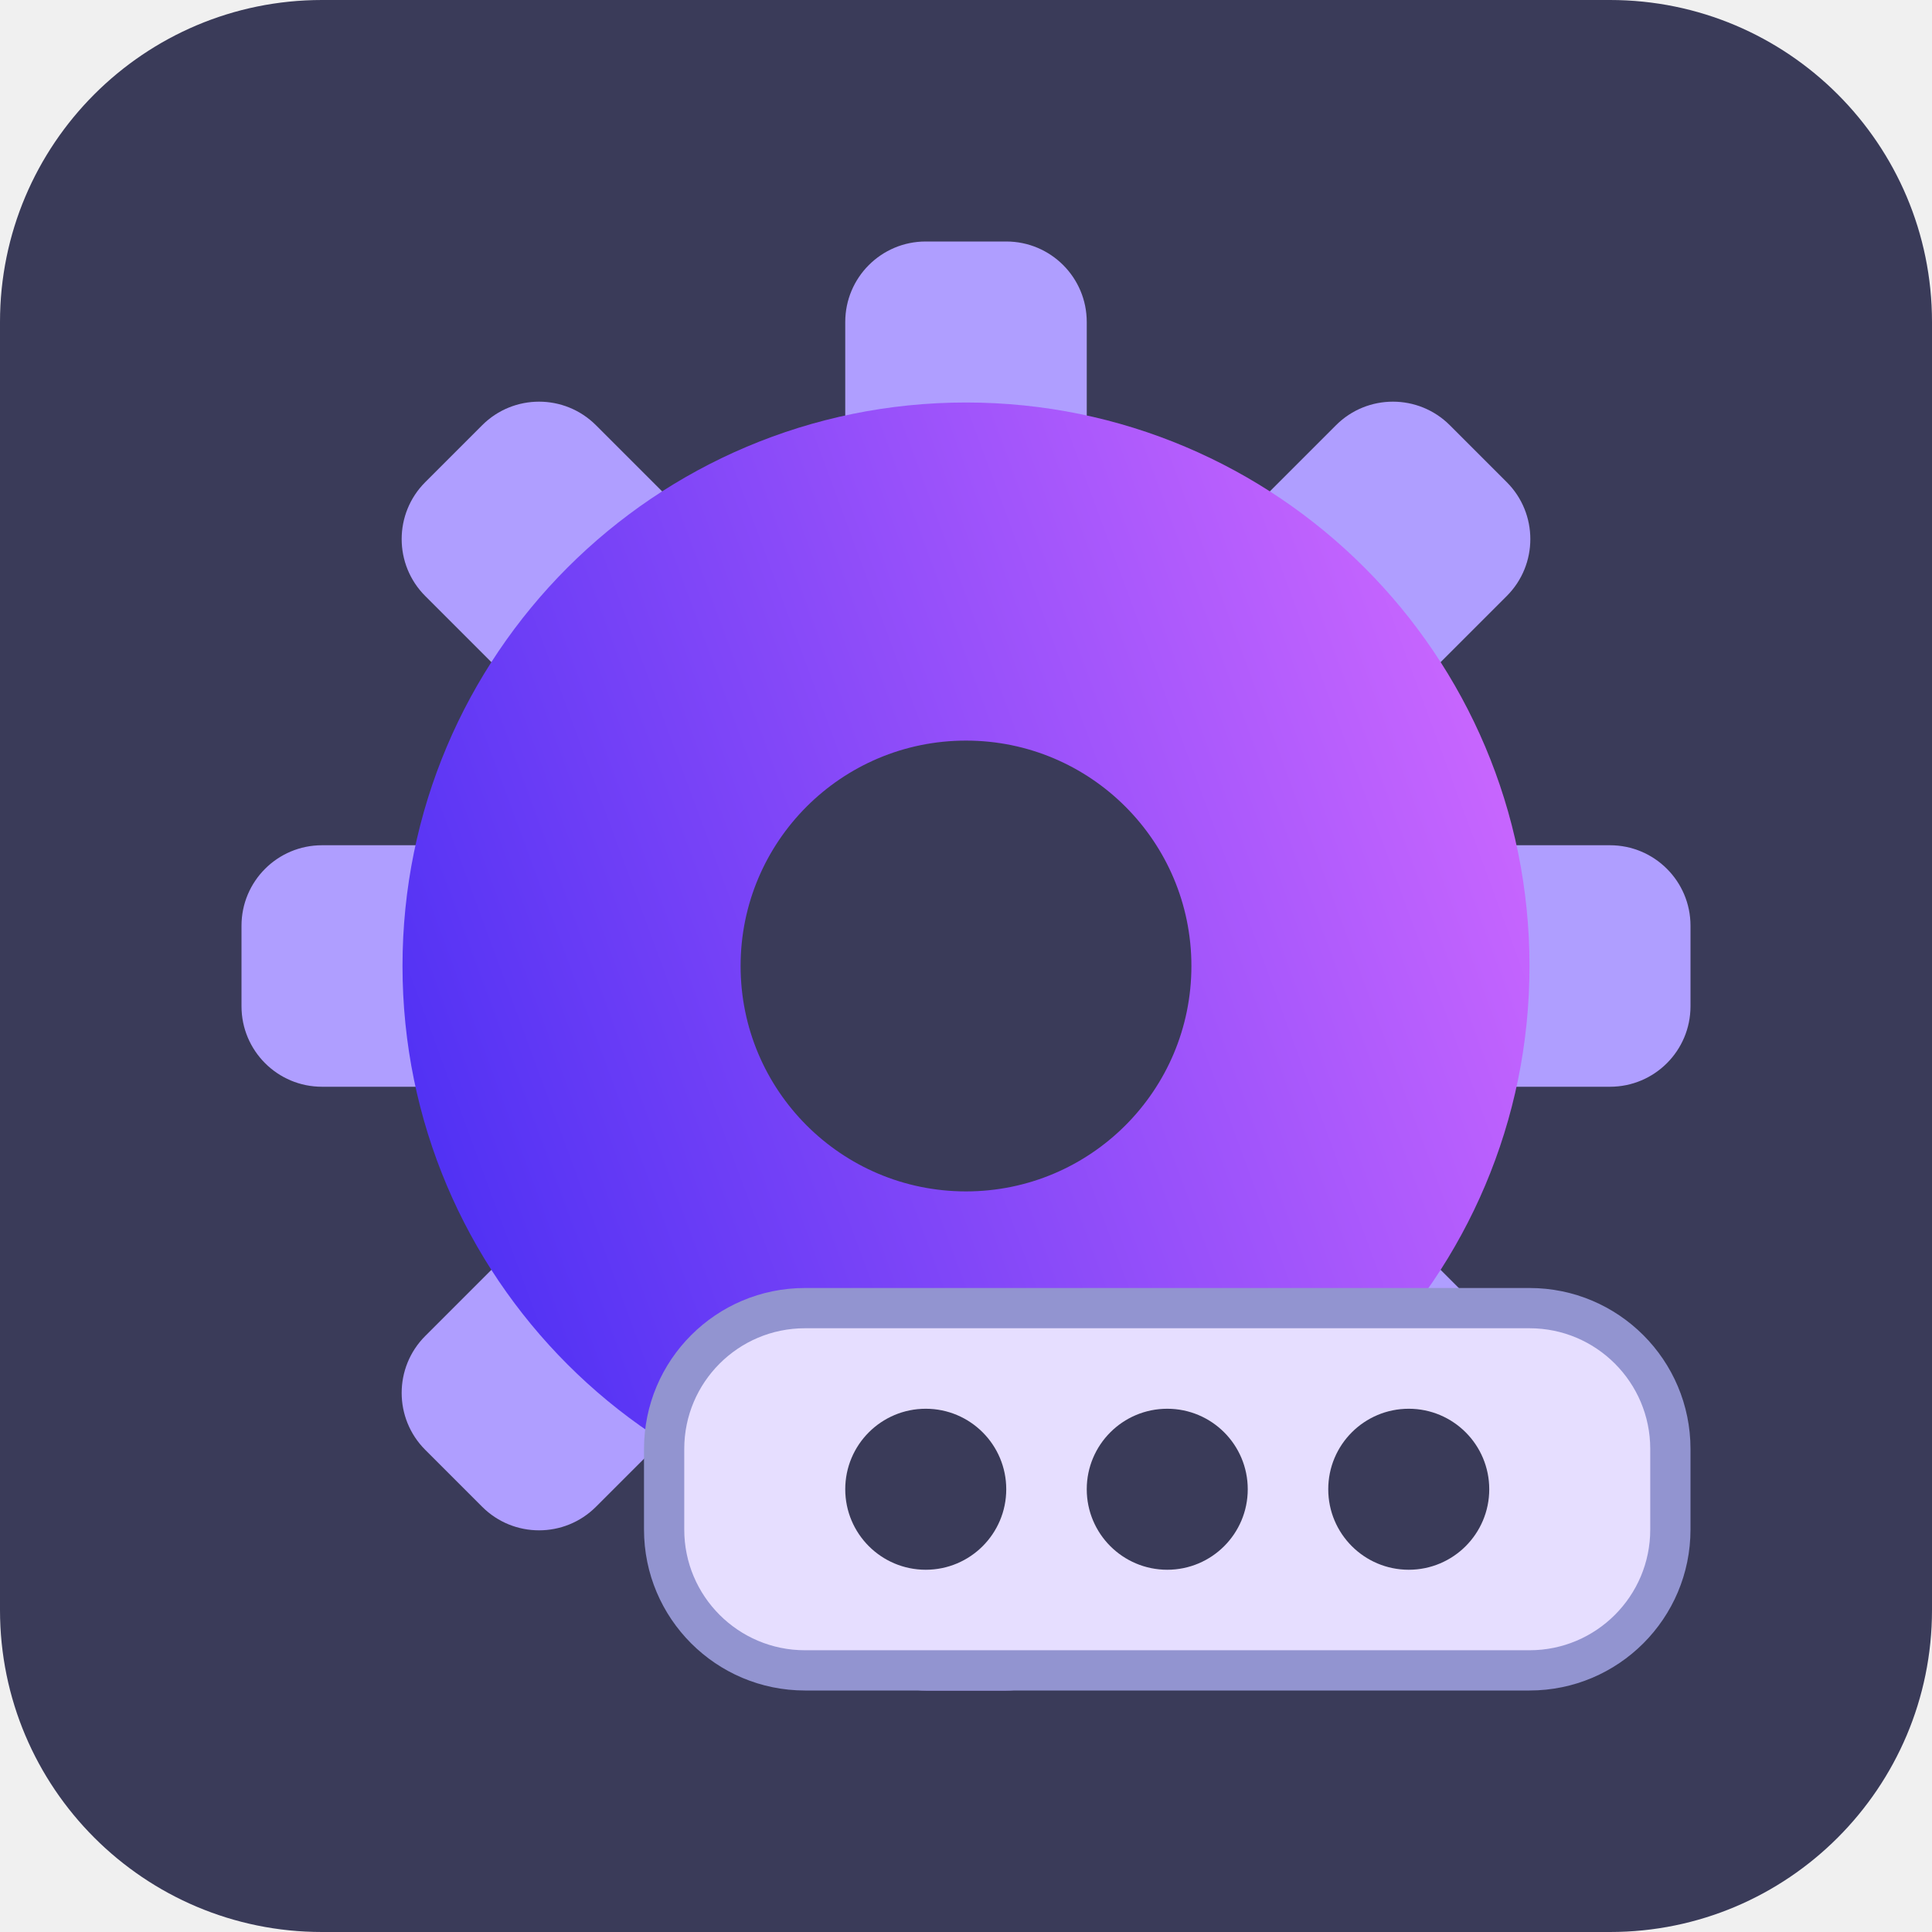
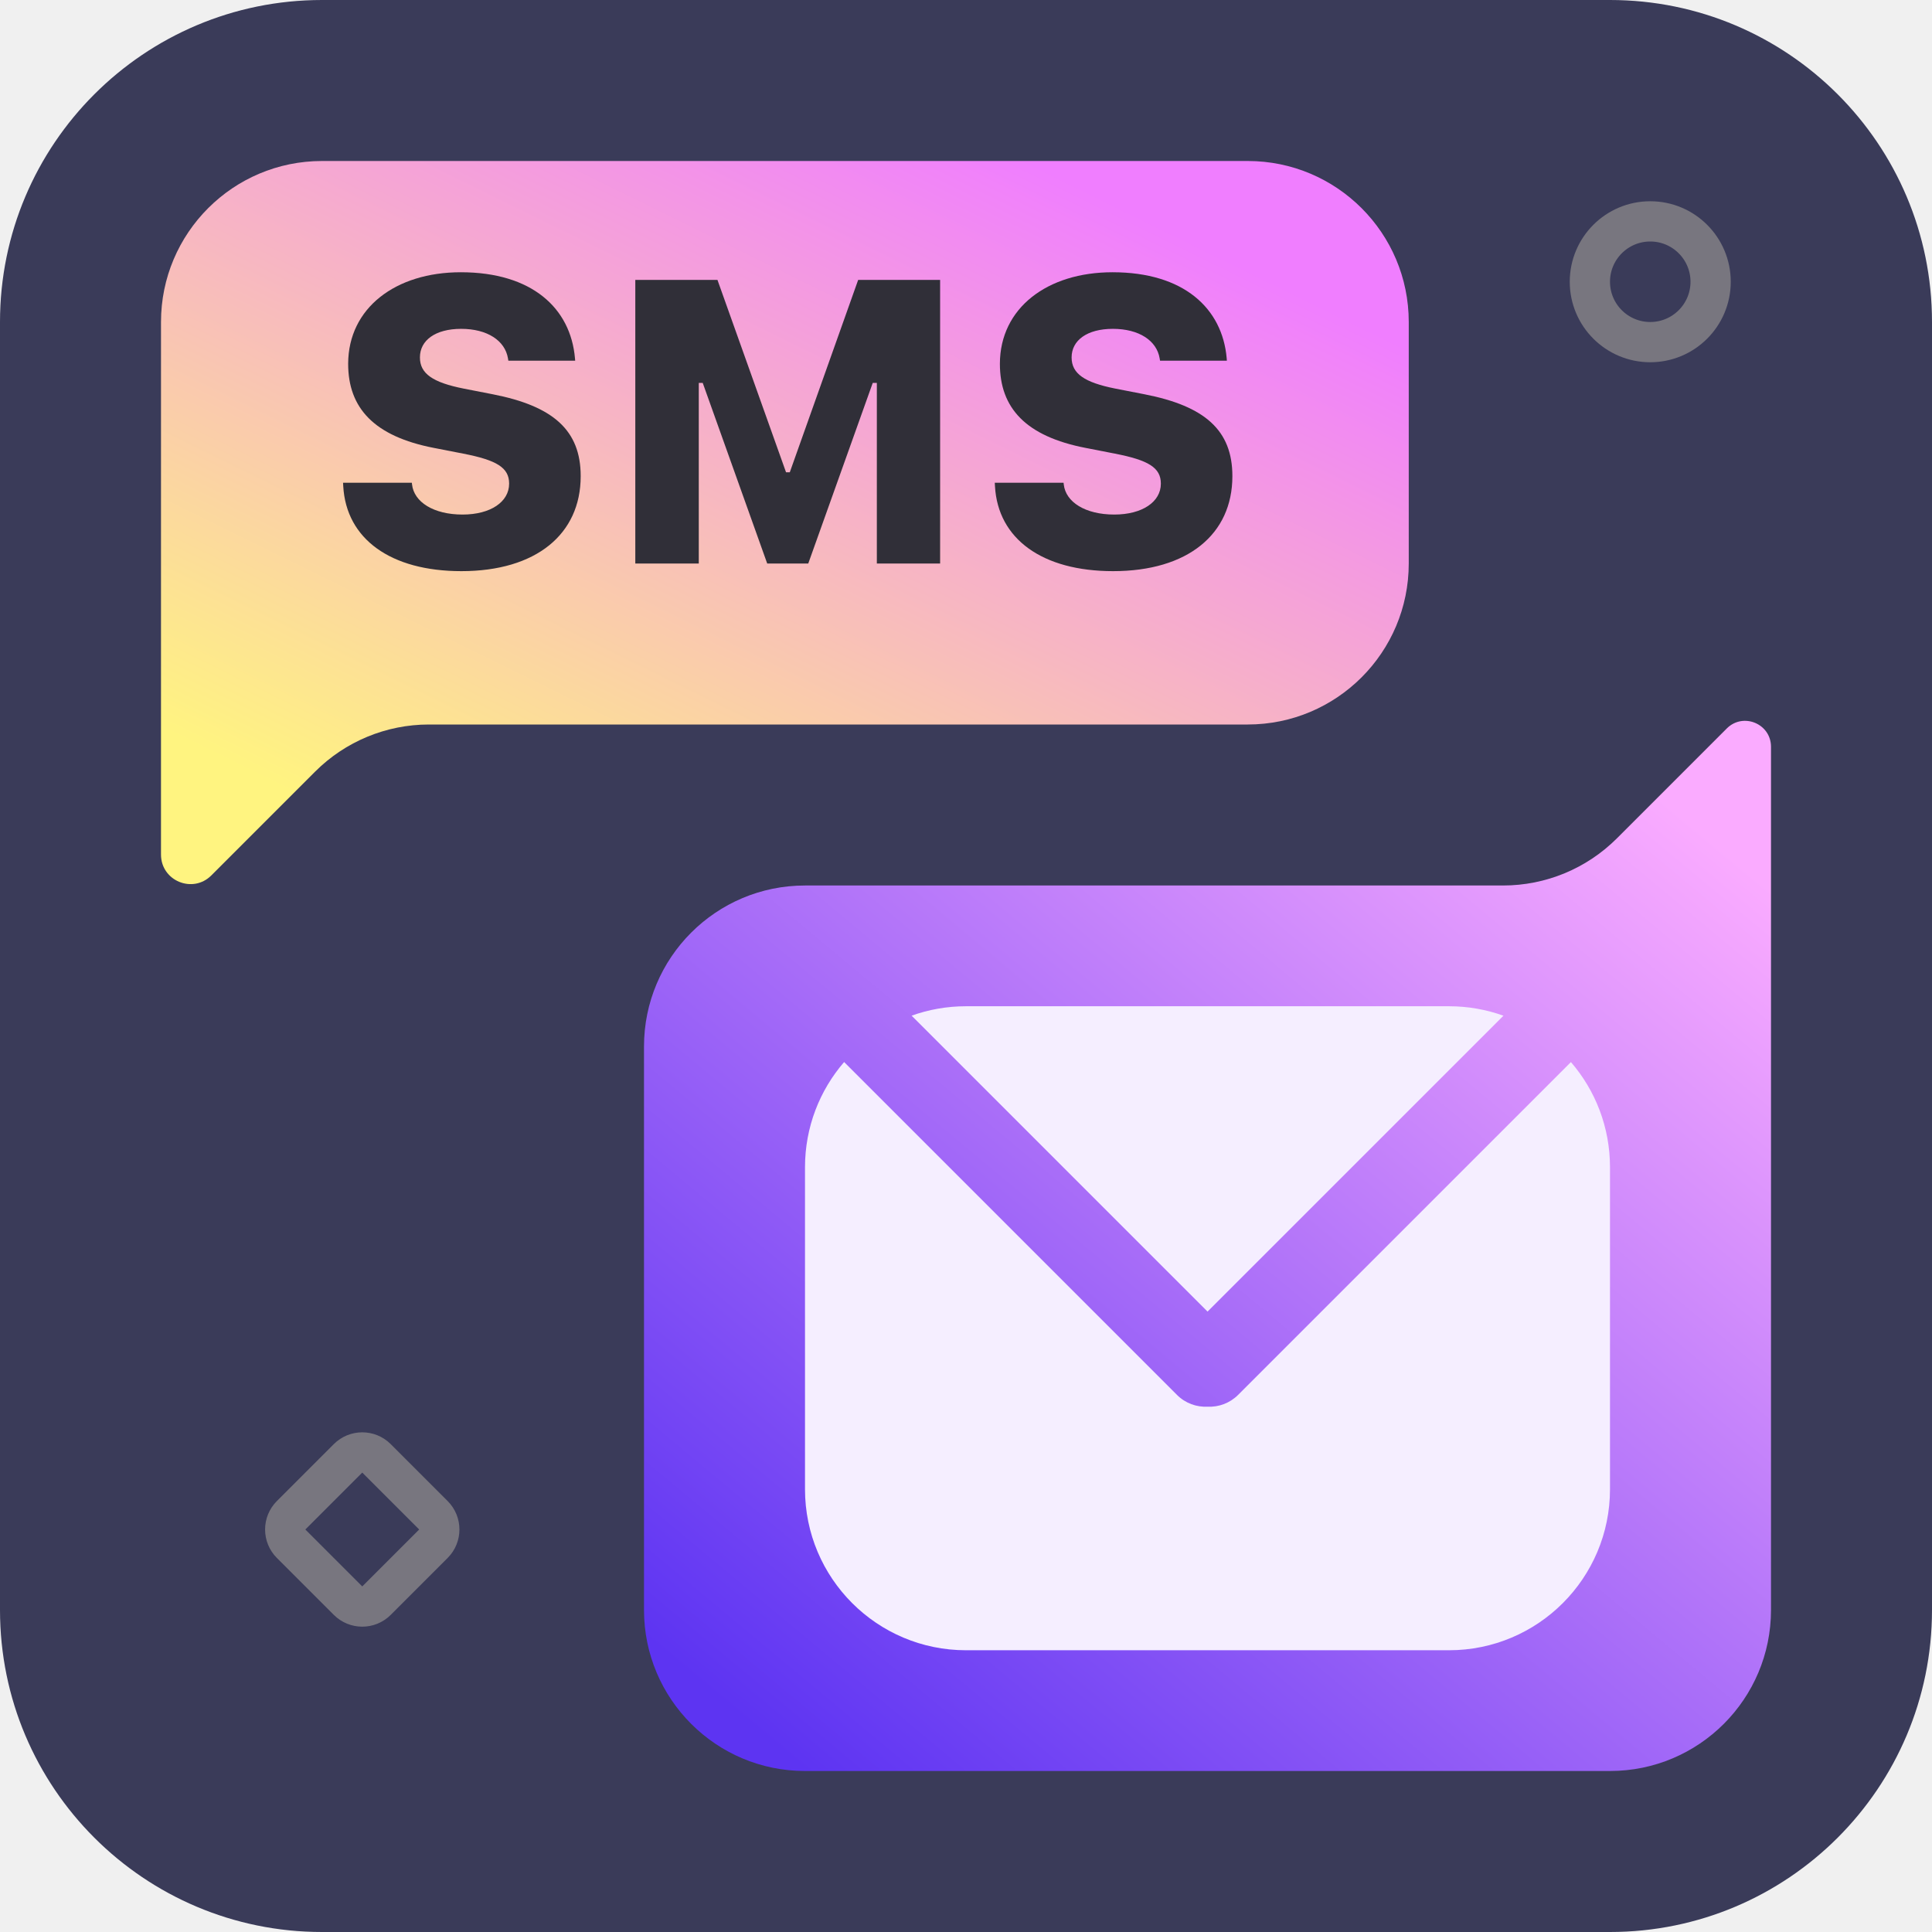
<svg xmlns="http://www.w3.org/2000/svg" width="48" height="48" viewBox="0 0 48 48" fill="none">
-   <g clip-path="url(#clip0_289_11393)">
-     <path d="M0 8C0 3.582 3.582 0 8 0H40C44.418 0 48 3.582 48 8V40C48 44.418 44.418 48 40 48H8C3.582 48 0 44.418 0 40V8Z" fill="#3A3B59" />
-     <path fill-rule="evenodd" clip-rule="evenodd" d="M21 8C21 6.895 21.895 6 23 6H25C26.105 6 27 6.895 27 8V12H21V8ZM21 40C21 41.105 21.895 42 23 42H25C26.105 42 27 41.105 27 40V36H21V40ZM8 27C6.895 27 6 26.105 6 25V23C6 21.895 6.895 21 8 21H12V27H8ZM40 27C41.105 27 42 26.105 42 25V23C42 21.895 41.105 21 40 21H36V27H40Z" fill="#AF9EFF" />
-     <path fill-rule="evenodd" clip-rule="evenodd" d="M10.565 14.808C9.784 14.027 9.784 12.76 10.565 11.979L11.979 10.565C12.76 9.784 14.026 9.784 14.807 10.565L17.636 13.393L13.393 17.636L10.565 14.808ZM33.192 37.435C33.973 38.216 35.24 38.216 36.021 37.435L37.435 36.021C38.216 35.24 38.216 33.973 37.435 33.192L34.606 30.364L30.364 34.607L33.192 37.435ZM14.807 37.435C14.026 38.216 12.76 38.216 11.979 37.435L10.565 36.021C9.784 35.24 9.784 33.973 10.565 33.192L13.393 30.364L17.636 34.607L14.807 37.435ZM37.435 14.808C38.216 14.027 38.216 12.76 37.435 11.979L36.021 10.565C35.24 9.784 33.973 9.784 33.192 10.565L30.364 13.393L34.606 17.636L37.435 14.808Z" fill="#AF9EFF" />
-     <path fill-rule="evenodd" clip-rule="evenodd" d="M24 38C31.732 38 38 31.732 38 24C38 16.268 31.732 10 24 10C16.268 10 10 16.268 10 24C10 31.732 16.268 38 24 38ZM24 29.6C27.093 29.6 29.6 27.093 29.6 24C29.6 20.907 27.093 18.4 24 18.4C20.907 18.4 18.4 20.907 18.4 24C18.4 27.093 20.907 29.6 24 29.6Z" fill="url(#paint0_linear_289_11393)" />
-     <path d="M16.5 36C16.5 34.067 18.067 32.5 20 32.5H38C39.933 32.5 41.5 34.067 41.5 36V38C41.5 39.933 39.933 41.5 38 41.5H20C18.067 41.5 16.5 39.933 16.5 38V36Z" fill="#E6DEFF" stroke="#9294D0" />
-     <circle cx="23" cy="37" r="2" fill="#3A3B59" />
-     <circle cx="29" cy="37" r="2" fill="#3A3B59" />
-     <circle cx="35" cy="37" r="2" fill="#3A3B59" />
-   </g>
+   <rect width="48" height="48" rx="8" fill="#3A3B59" />
+   <path d="M44 40C44 42.209 42.209 44 40 44H20C17.791 44 16 42.209 16 40V26C16 23.791 17.791 22 20 22H37.343C38.404 22 39.421 21.579 40.172 20.828L41.803 19.197L42.901 18.099C43.307 17.693 44 17.98 44 18.554V40Z" fill="url(#paint0_linear_4272_17342)" />
+   <path d="M4 8C4 5.791 5.791 4 8 4H31C33.209 4 35 5.791 35 8V14C35 16.209 33.209 18 31 18H10.657C9.596 18 8.579 18.421 7.828 19.172L6.5 20.5L5.25 21.75C4.789 22.211 4 21.885 4 21.232V8Z" fill="url(#paint1_linear_4272_17342)" />
+   <path d="M11.463 14.19C13.318 14.19 14.427 13.273 14.427 11.832V11.827C14.427 10.69 13.743 10.089 12.244 9.796L11.517 9.654C10.755 9.503 10.433 9.283 10.433 8.883V8.878C10.433 8.458 10.813 8.17 11.458 8.17C12.107 8.17 12.547 8.463 12.62 8.902L12.63 8.961H14.29L14.285 8.902C14.178 7.657 13.216 6.764 11.448 6.764C9.827 6.764 8.655 7.652 8.65 9.034V9.039C8.65 10.138 9.295 10.841 10.784 11.129L11.512 11.271C12.337 11.432 12.649 11.617 12.649 12.013V12.018C12.649 12.467 12.19 12.784 11.492 12.784C10.77 12.784 10.286 12.472 10.237 12.037L10.232 11.993H8.523L8.528 12.081C8.602 13.39 9.705 14.19 11.463 14.19Z" fill="#302F38" />
+   <path d="M15.784 14H17.361V9.513H17.459L19.061 14H20.081L21.683 9.513H21.785V14H23.357V6.954H21.321L19.622 11.734H19.529L17.825 6.954H15.784V14Z" fill="#302F38" />
+   <path d="M27.654 14.19C29.51 14.19 30.618 13.273 30.618 11.832V11.827C30.618 10.69 29.935 10.089 28.436 9.796L27.708 9.654C26.946 9.503 26.624 9.283 26.624 8.883V8.878C26.624 8.458 27.005 8.17 27.649 8.17C28.299 8.17 28.738 8.463 28.811 8.902L28.821 8.961H30.481L30.477 8.902C30.369 7.657 29.407 6.764 27.64 6.764C26.019 6.764 24.847 7.652 24.842 9.034V9.039C24.842 10.138 25.486 10.841 26.976 11.129L27.703 11.271C28.528 11.432 28.841 11.617 28.841 12.013V12.018C28.841 12.467 28.382 12.784 27.684 12.784C26.961 12.784 26.477 12.472 26.429 12.037L26.424 11.993H24.715L24.72 12.081C24.793 13.39 25.896 14.19 27.654 14.19Z" fill="#302F38" />
+   <circle cx="41" cy="7" r="1.5" stroke="#78767F" />
+   <rect x="6.879" y="38" width="3" height="3" rx="0.5" transform="rotate(-45 6.87898 38)" stroke="#78767F" />
+   <path fill-rule="evenodd" clip-rule="evenodd" d="M37.353 25.235C36.93 25.083 36.475 25 36 25H24C23.526 25 23.071 25.082 22.649 25.234L30.001 32.586L37.353 25.235ZM30.001 34.949C30.273 34.962 30.55 34.865 30.759 34.657L39.029 26.387C39.634 27.088 40 28.001 40 29V37C40 39.209 38.209 41 36 41H24C21.791 41 20 39.209 20 37V29C20 28.001 20.366 27.087 20.972 26.386L29.243 34.657C29.451 34.865 29.729 34.962 30.001 34.949Z" fill="#F5EEFF" />
  <defs>
-     <linearGradient id="paint0_linear_289_11393" x1="7.7" y1="26.042" x2="37.628" y2="14.992" gradientUnits="userSpaceOnUse">
-       <stop stop-color="#492EF3" />
-       <stop offset="1" stop-color="#CF69FF" />
+     <linearGradient id="paint0_linear_4272_17342" x1="20" y1="44" x2="40.602" y2="19.252" gradientUnits="userSpaceOnUse">
+       <stop stop-color="#5D34F2" />
+       <stop offset="1" stop-color="#FAABFF" />
    </linearGradient>
-     <clipPath id="clip0_289_11393">
-       <path d="M0 8C0 3.582 3.582 0 8 0H40C44.418 0 48 3.582 48 8V40C48 44.418 44.418 48 40 48H8C3.582 48 0 44.418 0 40V8Z" fill="white" />
-     </clipPath>
+     <linearGradient id="paint1_linear_4272_17342" x1="29.995" y1="6.177" x2="20.199" y2="26.09" gradientUnits="userSpaceOnUse">
+       <stop stop-color="#F07EFF" />
+       <stop offset="1" stop-color="#FFF480" />
+     </linearGradient>
  </defs>
</svg>
